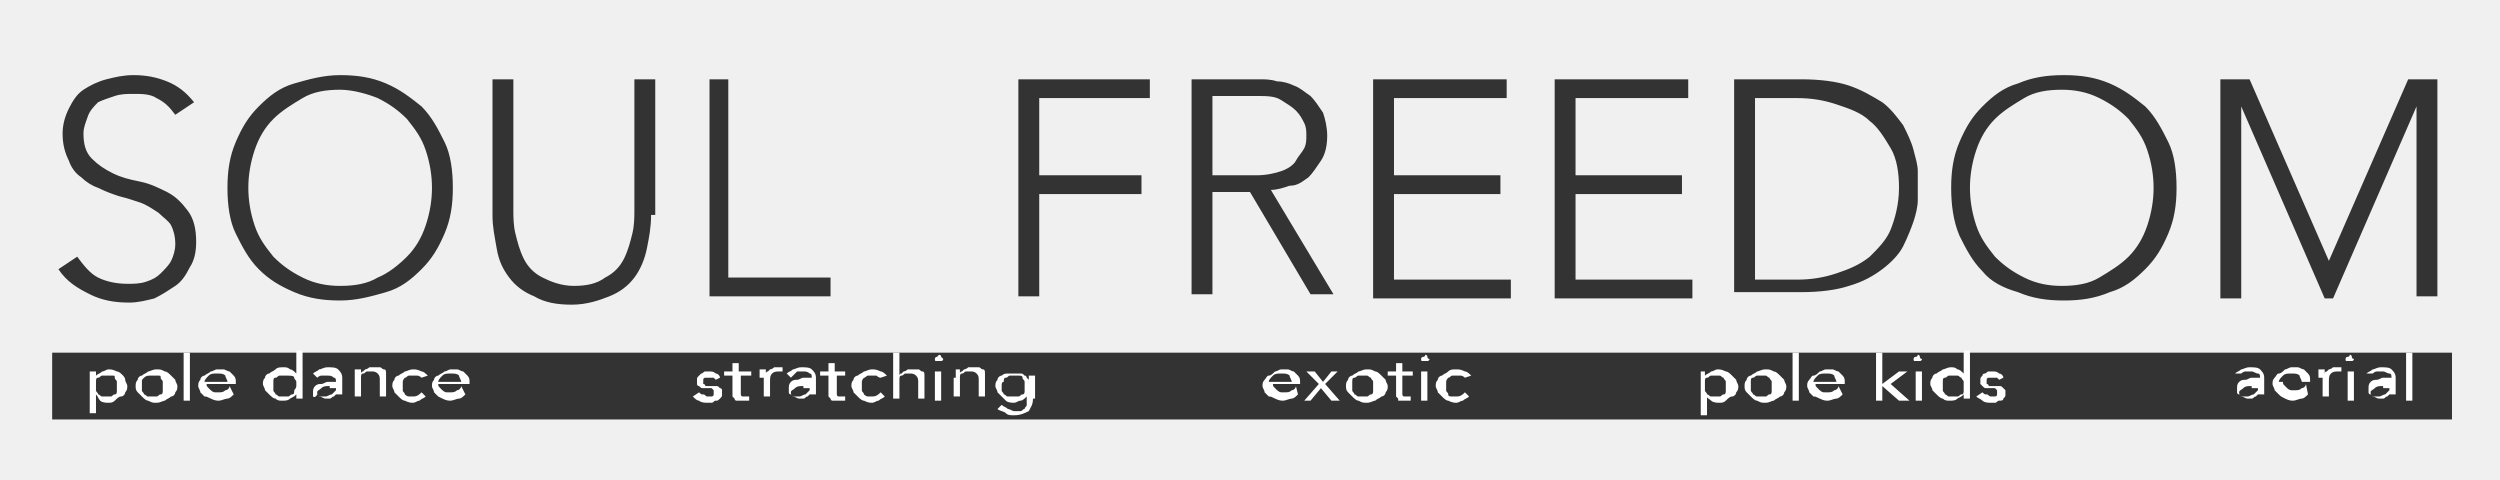
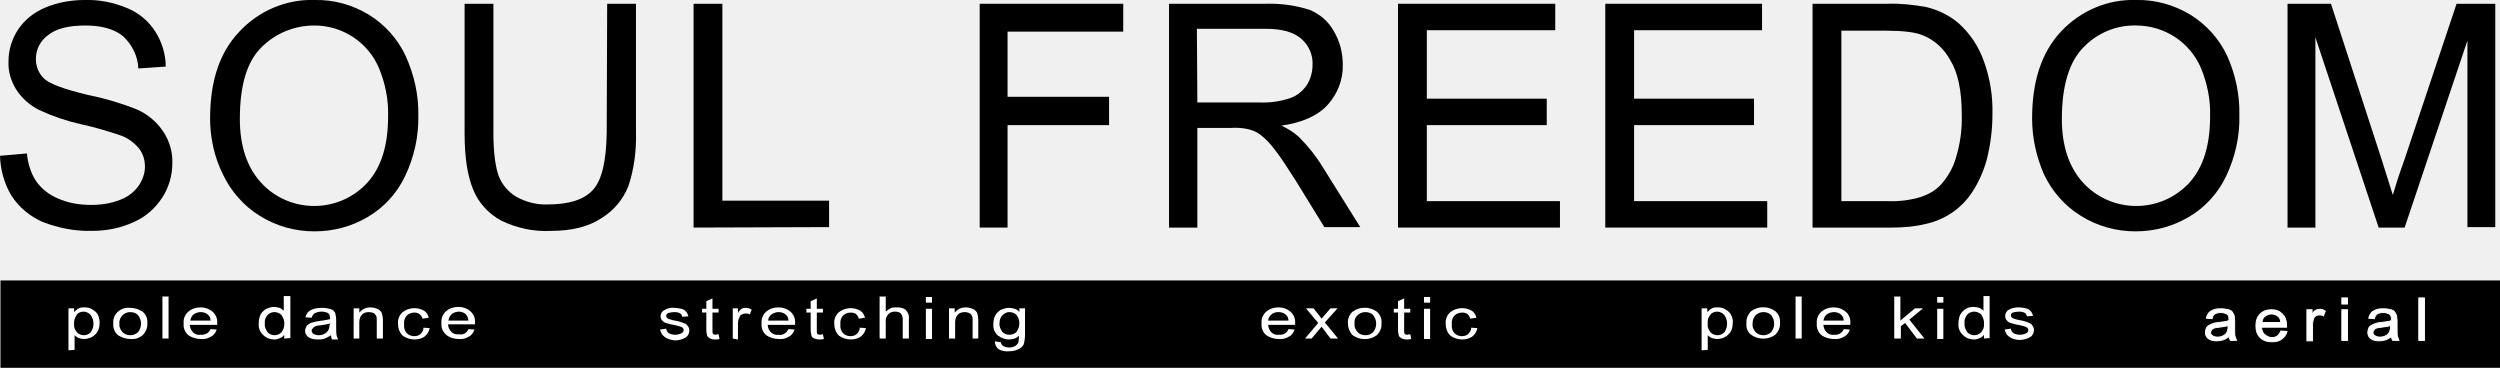
- <svg xmlns="http://www.w3.org/2000/svg" version="1.1" id="Слой_1" x="0" y="0" viewBox="0 0 119.8 23" xml:space="preserve">
-   <style>.st0{fill:#333}.st1{fill:#fff}</style>
-   <path class="st0" d="M2.5 16.9h115v3.2H2.5zM3.7 12.3c.3.4.6.8 1 1 .4.2.9.3 1.4.3.3 0 .6 0 .9-.1.3-.1.5-.2.7-.4.2-.2.4-.4.5-.6s.2-.5.2-.8c0-.4-.1-.7-.2-.9s-.4-.4-.6-.6c-.3-.2-.6-.4-.9-.5-.3-.1-.6-.2-1-.3-.3-.1-.6-.2-1-.4-.3-.1-.6-.3-.8-.5-.3-.2-.5-.5-.6-.8-.2-.4-.3-.8-.3-1.3 0-.4.1-.8.3-1.2.2-.4.4-.7.7-.9.3-.2.7-.4 1.1-.5.4-.1.8-.2 1.3-.2.6 0 1.1.1 1.6.3.5.2.9.5 1.3 1l-.9.6c-.3-.4-.5-.6-.9-.8-.3-.2-.7-.2-1.1-.2-.3 0-.6 0-.9.1-.3.1-.6.2-.8.3-.2.2-.4.4-.5.7s-.2.5-.2.8c0 .5.1.9.4 1.2.3.3.6.5 1 .7.4.2.8.3 1.3.4.5.1.9.3 1.3.5s.7.5 1 .9.4.9.4 1.5c0 .5-.1.9-.3 1.2-.2.4-.4.7-.7.9-.3.2-.6.4-1 .6-.4.1-.8.2-1.2.2-.7 0-1.3-.1-1.9-.4s-1.1-.6-1.5-1.2l.9-.6zM10.9 9c0-.8.1-1.5.4-2.2s.6-1.2 1.1-1.7c.5-.5 1-.9 1.7-1.1s1.4-.4 2.2-.4c.8 0 1.5.1 2.2.4s1.2.7 1.7 1.1c.5.5.8 1.1 1.1 1.7s.4 1.4.4 2.2-.1 1.5-.4 2.2c-.3.7-.6 1.2-1.1 1.7-.5.5-1 .9-1.7 1.1s-1.4.4-2.2.4c-.8 0-1.5-.1-2.2-.4s-1.2-.6-1.7-1.1c-.5-.5-.8-1.1-1.1-1.7-.3-.6-.4-1.4-.4-2.2zm1 0c0 .6.1 1.2.3 1.8.2.6.5 1 .9 1.5.4.4.8.7 1.4 1s1.2.4 1.8.4c.7 0 1.3-.1 1.8-.4.5-.2 1-.6 1.4-1 .4-.4.7-.9.9-1.5.2-.6.3-1.2.3-1.8s-.1-1.2-.3-1.8c-.2-.6-.5-1-.9-1.5-.4-.4-.8-.7-1.4-1-.5-.2-1.2-.4-1.8-.4-.7 0-1.3.1-1.8.4s-1 .6-1.4 1c-.4.4-.7.9-.9 1.5-.2.6-.3 1.2-.3 1.8zM31.2 10.3c0 .6-.1 1.1-.2 1.6s-.3 1-.6 1.4c-.3.4-.7.7-1.2.9s-1.1.4-1.8.4-1.3-.1-1.8-.4c-.5-.2-.9-.5-1.2-.9-.3-.4-.5-.8-.6-1.4s-.2-1-.2-1.6V3.8h1V10c0 .4 0 .8.1 1.2.1.4.2.8.4 1.2.2.4.5.7.9.9s.9.4 1.5.4 1.1-.1 1.5-.4c.4-.2.7-.5.9-.9.2-.4.3-.8.4-1.2.1-.4.1-.8.1-1.2V3.8h1v6.5zM33.9 3.8h1v9.5h4.9v.9H34V3.8zM48.9 3.8h6.2v.9h-5.3v3.7h4.9v.9h-4.9v4.9h-1V3.8zM57.1 3.8H60.4c.2 0 .5 0 .8.1.3 0 .6.1.8.2.3.1.5.3.8.5.2.2.4.5.6.8.1.3.2.7.2 1.1 0 .5-.1.9-.3 1.2-.2.3-.4.6-.6.8-.3.2-.5.4-.9.4-.3.1-.6.2-.9.2l3 5h-1.1l-2.9-4.9h-1.8v4.9h-1V3.8zm1 4.6h2.1c.5 0 .9-.1 1.2-.2.3-.1.6-.3.7-.5s.3-.4.4-.6c.1-.2.1-.4.1-.6 0-.2 0-.4-.1-.6-.1-.2-.2-.4-.4-.6-.2-.2-.4-.3-.7-.5s-.7-.2-1.2-.2h-2.1v3.8zM65.8 3.8h6.4v.9h-5.4v3.7h5.1v.9h-5.1v4.1h5.6v.9h-6.6V3.8zM74.5 3.8h6.4v.9h-5.4v3.7h5.1v.9h-5.1v4.1h5.6v.9h-6.6V3.8zM83.1 3.8h3.2c.9 0 1.7.1 2.3.3.6.2 1.1.5 1.6.8.4.3.7.7 1 1.1.2.4.4.8.5 1.2.1.4.2.7.2 1v1.4c0 .3-.1.7-.2 1s-.3.8-.5 1.2c-.2.4-.6.8-1 1.1-.4.3-.9.6-1.6.8-.6.2-1.4.3-2.3.3h-3.2V3.8zm1 9.6h2c.7 0 1.3-.1 1.9-.3.6-.2 1.1-.4 1.6-.8.4-.4.8-.8 1-1.3s.4-1.2.4-2c0-.7-.1-1.4-.4-1.9s-.6-1-1-1.3c-.4-.4-1-.6-1.6-.8-.6-.2-1.2-.3-1.9-.3h-2v8.7zM93.5 9c0-.8.1-1.5.4-2.2s.6-1.2 1.1-1.7c.5-.5 1-.9 1.7-1.1.7-.3 1.4-.4 2.2-.4s1.5.1 2.2.4c.7.3 1.2.7 1.7 1.1.5.5.8 1.1 1.1 1.7s.4 1.4.4 2.2-.1 1.5-.4 2.2c-.3.7-.6 1.2-1.1 1.7s-1 .9-1.7 1.1c-.7.3-1.4.4-2.2.4s-1.5-.1-2.2-.4c-.7-.2-1.3-.5-1.7-1-.5-.5-.8-1.1-1.1-1.7-.3-.7-.4-1.5-.4-2.3zm.9 0c0 .6.1 1.2.3 1.8s.5 1 .9 1.5c.4.4.8.7 1.4 1s1.2.4 1.8.4c.7 0 1.3-.1 1.8-.4s1-.6 1.4-1c.4-.4.7-.9.9-1.5s.3-1.2.3-1.8-.1-1.2-.3-1.8c-.2-.6-.5-1-.9-1.5-.4-.4-.8-.7-1.4-1s-1.2-.4-1.8-.4c-.7 0-1.3.1-1.8.4s-1 .6-1.4 1c-.4.4-.7.9-.9 1.5-.2.6-.3 1.2-.3 1.8zM106.3 3.8h1.5l3.8 8.7 3.8-8.7h1.4v10.4h-1V5.1l-4 9.2h-.4l-4-9.2v9.2h-1V3.8z" />
+ <svg xmlns="http://www.w3.org/2000/svg" version="1.1" id="Слой_1" x="0px" y="0px" viewBox="0 0 529.5 77.9" style="enable-background:new 0 0 529.5 77.9;" xml:space="preserve">
+   <style type="text/css">
+ 	.st0{fill:#FFFFFF;}
+ 	.st1{fill:#FFFFFF;stroke:#FFFFFF;stroke-width:0.2;stroke-miterlimit:10;}
+ </style>
  <g>
-     <path class="st1" d="M4.3 17.8h.3v.2c.1-.1.2-.1.3-.2.1 0 .2-.1.3-.1.1 0 .2 0 .4.1.1 0 .2.1.3.2 0 0 .1.1.1.2s.1.2.1.3 0 .2-.1.3c0 .1-.1.2-.2.2s-.2.1-.3.2-.2.1-.3.1c-.1 0-.3 0-.4-.1s-.1-.2-.2-.3v.9h-.3v-2zm.3.7v.2c0 .1.1.1.1.2.1 0 .1.1.2.1h.4c.1 0 .1-.1.2-.1s.1-.1.1-.2v-.2-.2c0-.1-.1-.1-.1-.2s0-.1-.1-.1h-.2-.3c-.1 0-.1.1-.2.1s-.1.1-.1.2v.2zM6.5 18.5c0-.1 0-.2.1-.3 0-.1.1-.2.2-.2.1-.1.2-.1.3-.2.1 0 .2-.1.4-.1s.2 0 .4.1c.1 0 .2.1.3.2l.2.2c0 .1.1.2.1.3s0 .2-.1.3c0 .1-.1.2-.2.2-.1.1-.2.1-.3.2-.1 0-.2.1-.4.1s-.2 0-.4-.1c-.1 0-.2-.1-.3-.2l-.2-.2c-.1-.1-.1-.2-.1-.3zm.3 0v.2c0 .1.1.1.1.2.1 0 .1.1.2.1h.4c.1 0 .1-.1.2-.1s.1-.1.1-.2v-.2-.2c0-.1-.1-.1-.1-.2s0-.1-.1-.1h-.2-.2c-.1 0-.2 0-.3.1s-.1.1-.1.2v.2zM8.8 16.9h.3v2.3h-.3v-2.3zM11.2 18.9c-.1.1-.2.2-.3.2-.1 0-.3.1-.4.1-.1 0-.2 0-.4-.1s-.2-.1-.3-.1l-.2-.2c0-.1-.1-.2-.1-.3 0-.1 0-.2.1-.3 0-.1.1-.2.2-.2.1-.1.2-.1.3-.2.1 0 .2-.1.3-.1h.3c.1 0 .2.1.3.1l.2.2c.1.1.1.2.1.3v.1H9.9c0 .1 0 .1.1.2l.1.1s.1.1.2.1h.2c.1 0 .2 0 .3-.1.1 0 .2-.1.2-.2l.2.4zm-.3-.6c0-.1-.1-.2-.1-.3-.1-.1-.2-.1-.4-.1s-.3 0-.4.1c-.1.1-.2.2-.2.3h1.1zM14.2 18.9c-.1.1-.1.1-.3.2-.1.1-.2.1-.4.1-.1 0-.2 0-.3-.1-.1 0-.2-.1-.3-.2l-.2-.2c0-.1-.1-.2-.1-.3s0-.2.1-.3c0-.1.1-.2.2-.2.1-.1.2-.1.3-.2s.2-.1.4-.1c.1 0 .2 0 .3.1.1 0 .2.1.3.2v-1.1h.3v2.3h-.3v-.2zm0-.4v-.2c0-.1-.1-.1-.1-.2s-.2-.1-.3-.1h-.2-.2c-.1 0-.1.1-.2.1s-.1.1-.1.2v.4c0 .1.1.1.1.2.1 0 .1.1.2.1h.4c.1 0 .1-.1.2-.1s.1-.1.1-.2c.1-.1.1-.2.1-.2zM15 17.9c.1-.1.2-.1.3-.2.1 0 .2-.1.4-.1s.4 0 .5.1.2.2.2.4V18.9h-.3v-.1-.1l-.2.2c-.1 0-.2.1-.3.1h-.2c-.1 0-.1 0-.2-.1-.1.2-.2.1-.2.1v-.2c0-.1 0-.2.1-.3s.2-.1.3-.1c.1 0 .2-.1.3-.1h.4c0-.1 0-.2-.1-.2-.1-.1-.2-.1-.3-.1h-.3c-.1 0-.2.1-.2.1l-.2-.2zm.8.6c-.2 0-.3 0-.4.1s-.2.1-.2.2 0 .1.1.2c.1 0 .2.1.3.1h.2c.1 0 .1-.1.2-.1l.1-.1V18.6h-.3zM17 18.1v-.2-.2h.3v.2s0-.1.1-.1l.1-.1s.1 0 .2-.1h.5c.1 0 .1.1.2.1s.1.1.1.2V19h-.3v-.8c0-.1 0-.2-.1-.3-.1-.1-.2-.1-.3-.1h-.2c-.1 0-.1.1-.2.1s-.1.1-.1.2V19H17v-.9zM20.2 18.1s-.1-.1-.2-.1h-.4c-.1 0-.1.1-.2.1 0 0-.1.1-.1.2v.4c0 .1.1.1.1.2 0 0 .1.1.2.1h.2c.2 0 .3-.1.4-.2l.2.2c-.1.1-.2.1-.3.2-.1 0-.2.1-.3.1-.1 0-.2 0-.4-.1-.1 0-.2-.1-.3-.2l-.2-.2c0-.1-.1-.2-.1-.3 0-.1 0-.2.1-.3 0-.1.1-.2.2-.2.1-.1.2-.1.3-.2.1 0 .2-.1.4-.1.1 0 .2 0 .4.1.1 0 .2.1.3.2l-.3.1zM22.3 18.9c-.1.1-.2.2-.3.2-.1 0-.3.1-.4.1-.1 0-.2 0-.4-.1L21 19l-.2-.2c0-.1-.1-.2-.1-.3 0-.1 0-.2.1-.3 0-.1.1-.2.2-.2.1-.1.2-.1.3-.2.1 0 .2-.1.3-.1h.3c.1 0 .2.1.3.1l.2.2c.1.1.1.2.1.3v.1H21c0 .1 0 .1.1.2l.1.1s.1.1.2.1h.2c.1 0 .2 0 .3-.1.1 0 .2-.1.2-.2l.2.4zm-.2-.6c0-.1-.1-.2-.1-.3-.1-.1-.2-.1-.4-.1s-.3 0-.4.1c-.1.1-.2.2-.2.3h1.1zM33.5 18.8c.1.1.1.1.2.1s.1.1.2.1h.2s.1 0 .1-.1v-.1-.1l-.1-.1H34 33.7c-.1 0-.1 0-.2-.1-.1 0-.1-.1-.1-.1v-.2c0-.1 0-.1.1-.2l.1-.1c.1 0 .1-.1.2-.1h.2c.1 0 .2 0 .3.1.1 0 .2.1.2.2l-.2.1-.1-.1H34h-.1-.1s-.1 0-.1.1v.2s.1 0 .1.1h.5c.1 0 .1 0 .2.1.1 0 .1.1.1.1v.2c0 .1 0 .1-.1.2s-.1.1-.2.1-.1.1-.2.1h-.2c-.1 0-.3 0-.4-.1-.1 0-.2-.1-.3-.2l.3-.2zM36 18h-.5V18.9s0 .1.1.1H35.9v.2H35.3c-.1 0-.1-.1-.1-.1l-.1-.1v-1h-.4v-.2h.4v-.4h.3v.4h.6v.2zM36.4 18.1v-.2-.2h.3v.2s0-.1.1-.1l.1-.1s.1 0 .2-.1h.4v.2h-.1c-.2 0-.3 0-.4.1-.1.1-.1.2-.1.4v.7h-.3v-.9zM37.7 17.9c.1-.1.2-.1.3-.2.1 0 .2-.1.4-.1s.4 0 .5.1.2.2.2.4V18.9h-.3v-.1-.1l-.2.2c-.1 0-.2.1-.3.1h-.2c-.1 0-.1 0-.2-.1-.1 0-.1-.1-.1-.1v-.2c0-.1 0-.2.1-.3s.2-.1.3-.1c.1 0 .2-.1.3-.1h.4c0-.1 0-.2-.1-.2-.1-.1-.2-.1-.3-.1h-.3l-.3.3-.2-.2zm.8.6c-.2 0-.3 0-.4.1s-.2.1-.2.2 0 .1.1.2c.1 0 .2.1.3.1h.2c.1 0 .1-.1.2-.1l.1-.1V18.6h-.3zM40.6 18h-.5V18.9s0 .1.1.1H40.5v.2H39.9c-.1 0-.1-.1-.1-.1l-.1-.1v-1h-.4v-.2h.4v-.4h.3v.4h.5v.2zM42.2 18.1c-.1 0-.2-.1-.2-.1h-.4c-.1 0-.1.1-.2.1 0 0-.1.1-.1.2v.4c0 .1.1.1.1.2 0 0 .1.1.2.1h.2c.2 0 .3-.1.4-.2l.2.2c-.1.1-.2.1-.3.2-.1 0-.2.1-.3.1-.1 0-.2 0-.4-.1-.1 0-.2-.1-.3-.2l-.2-.2c0-.1-.1-.2-.1-.3 0-.1 0-.2.1-.3 0-.1.1-.2.2-.2.1-.1.2-.1.3-.2.1 0 .2-.1.4-.1.1 0 .2 0 .4.1.1 0 .2.1.3.2l-.3.1zM42.8 16.9h.3V18s0-.1.1-.1l.1-.1s.1 0 .2-.1h.5c.1 0 .1.1.2.1s.1.1.1.2v1.1H44v-.8c0-.1 0-.2-.1-.3-.1-.1-.2-.1-.3-.1h-.2c-.1 0-.1.1-.2.1s-.1.1-.1.2V19.1h-.3v-2.2zM44.8 17.2s0-.1.1-.1l.1-.1s.1 0 .1.1l.1.1s0 .1-.1.1h-.2c-.1 0-.1 0-.1-.1zm0 .6h.3v1.4h-.3v-1.4zM45.8 18.1v-.2-.2h.2v.2s0-.1.1-.1l.1-.1s.1 0 .2-.1h.5c.1 0 .1.1.2.1s.1.1.1.2V19h-.3v-.8c0-.1 0-.2-.1-.3-.1-.1-.2-.1-.3-.1h-.2c-.1 0-.1.1-.2.1s-.1.1-.1.2V19h-.3v-.9zM49.5 19.1c0 .3-.1.4-.2.6-.2.1-.4.2-.7.2-.2 0-.3 0-.4-.1s-.3-.1-.4-.2l.2-.2c.1.1.2.1.3.2.1 0 .2.1.3.1h.3c.1 0 .1-.1.2-.1 0-.1.1-.1.1-.2V19c-.1.1-.2.2-.3.2s-.2.1-.3.1c-.1 0-.3 0-.4-.1L48 19l-.2-.2c0-.1-.1-.2-.1-.3 0-.1 0-.2.1-.3 0-.1.1-.2.2-.2.1-.1.2-.1.3-.1H48.9c.1 0 .1 0 .2.1.1 0 .1.1.1.1l.1.1V18h.3v1.1zm-1.5-.6v.2c0 .1.1.1.1.2.1 0 .1.1.2.1h.5c.1 0 .1-.1.2-.1s.1-.1.1-.2v-.2-.2c0-.1-.1-.1-.1-.2s-.1-.1-.2-.1h-.2-.2c-.1 0-.1.1-.2.1s-.1.1-.1.2c-.1 0-.1.1-.1.2zM62.2 18.9c-.1.1-.2.2-.3.2-.1 0-.3.1-.4.1-.1 0-.2 0-.4-.1s-.2-.1-.3-.1l-.2-.2c0-.1-.1-.2-.1-.3 0-.1 0-.2.1-.3s.1-.2.2-.2.2-.1.3-.2c.1 0 .2-.1.3-.1h.3c.1 0 .2.1.3.1l.2.2c.1.1.1.2.1.3v.1H61c0 .1 0 .1.1.2l.1.1s.1.1.2.1h.2c.1 0 .2 0 .3-.1.1 0 .2-.1.2-.2l.1.4zm-.3-.6c0-.1-.1-.2-.1-.3-.1-.1-.2-.1-.4-.1s-.3 0-.4.1c-.1.1-.2.2-.2.3h1.1zM63.2 18.4l-.6-.6h.4l.4.5.4-.5h.3l-.6.6.7.8h-.4l-.5-.6-.5.6h-.3l.7-.8zM64.5 18.5c0-.1 0-.2.1-.3 0-.1.1-.2.2-.2.1-.1.2-.1.3-.2.1 0 .2-.1.4-.1s.2 0 .4.1c.1 0 .2.1.3.2l.2.2c0 .1.1.2.1.3s0 .2-.1.3c0 .1-.1.2-.2.2-.1.1-.2.1-.3.2-.1 0-.2.1-.4.1s-.2 0-.4-.1c-.1 0-.2-.1-.3-.2l-.2-.2c-.1-.1-.1-.2-.1-.3zm.3 0v.2c0 .1.1.1.1.2.1 0 .1.1.2.1h.4c.1 0 .1-.1.2-.1s.1-.1.1-.2v-.2-.2c0-.1-.1-.1-.1-.2-.1 0-.1-.1-.2-.1h-.4c-.1 0-.1.1-.2.1s-.1.1-.1.2v.2zM67.7 18h-.5V18.9s0 .1.1.1H67.6v.2H67v-.1l-.1-.1v-1h-.4v-.2h.4v-.4h.3v.4h.5v.2zM68.1 17.2s0-.1.1-.1.1-.1.1-.1.1 0 .1.1.1.1.1.1 0 .1-.1.1h-.1-.1c-.1 0-.1 0-.1-.1zm0 .6h.3v1.4h-.3v-1.4zM70.2 18.1s-.1-.1-.2-.1h-.4c-.1 0-.1.1-.2.1 0 0-.1.1-.1.2v.4c0 .1.1.1.1.2s.1.1.2.1h.2c.2 0 .3-.1.4-.2l.2.2c-.1.1-.2.1-.3.2-.1 0-.2.1-.3.1-.1 0-.2 0-.4-.1-.1 0-.2-.1-.3-.2l-.2-.2c0-.1-.1-.2-.1-.3 0-.1 0-.2.1-.3 0-.1.1-.2.2-.2.1-.1.2-.1.3-.2s.2-.1.4-.1c.1 0 .2 0 .4.1.1 0 .2.1.3.2l-.3.1zM81.4 17.8h.3v.2c.1-.1.2-.1.3-.2.1 0 .2-.1.3-.1.1 0 .2 0 .4.1.1 0 .2.1.3.2l.2.2c0 .1.1.2.1.3s0 .2-.1.3c0 .1-.1.2-.2.2s-.2.1-.3.2-.2.1-.3.1c-.1 0-.3 0-.4-.1s-.2-.1-.2-.2v.9h-.3v-2.1zm.3.7v.2c0 .1.1.1.1.2.1 0 .1.1.2.1h.4c.1 0 .1-.1.2-.1s.1-.1.1-.2v-.2-.2c0-.1-.1-.1-.1-.2-.1 0-.1-.1-.2-.1H82c-.1 0-.1.1-.2.1s-.1.1-.1.2v.2zM83.6 18.5c0-.1 0-.2.1-.3 0-.1.1-.2.2-.2.1-.1.2-.1.3-.2.1 0 .2-.1.4-.1s.2 0 .4.1c.1 0 .2.1.3.2l.2.2c0 .1.1.2.1.3s0 .2-.1.3c0 .1-.1.2-.2.2-.1.1-.2.1-.3.2-.1 0-.2.1-.4.1s-.2 0-.4-.1c-.1 0-.2-.1-.3-.2l-.2-.2c-.1-.1-.1-.2-.1-.3zm.3 0v.2c0 .1.1.1.1.2.1 0 .1.1.2.1h.4c.1 0 .1-.1.2-.1s.1-.1.1-.2v-.2-.2c0-.1-.1-.1-.1-.2-.1 0-.1-.1-.2-.1h-.4c-.1 0-.1.1-.2.1s-.1.1-.1.2v.2zM85.9 16.9h.3v2.3h-.3v-2.3zM88.3 18.9c-.1.1-.2.2-.3.2-.1 0-.3.1-.4.1-.1 0-.2 0-.4-.1s-.2-.1-.3-.1l-.2-.2c0-.1-.1-.2-.1-.3 0-.1 0-.2.1-.3s.1-.2.2-.2.2-.1.3-.2c.1 0 .2-.1.3-.1h.3c.1 0 .2.1.3.1l.2.2c.1.1.1.2.1.3v.1H87c0 .1 0 .1.1.2l.1.1s.1.1.2.1h.2c.1 0 .2 0 .3-.1.1 0 .2-.1.2-.2l.2.4zm-.3-.6c0-.1-.1-.2-.1-.3-.1-.1-.2-.1-.4-.1s-.3 0-.4.1c-.1.1-.2.2-.2.3H88zM89.9 16.9h.3v1.5l.8-.6h.4l-.8.6.9.8H91l-.8-.7v.7h-.3v-2.3zM91.7 17.2s0-.1.1-.1.1-.1.1-.1.1 0 .1.1.1.1.1.1 0 .1-.1.1h-.1-.1c-.1 0-.1 0-.1-.1zm.1.6h.3v1.4h-.3v-1.4zM94.1 18.9c-.1.1-.1.1-.3.2-.1.1-.2.1-.4.1-.1 0-.2 0-.3-.1-.1 0-.2-.1-.3-.2l-.2-.2c0-.1-.1-.2-.1-.3s0-.2.1-.3c0-.1.1-.2.2-.2.1-.1.2-.1.3-.2.1 0 .2-.1.4-.1.1 0 .2 0 .3.1.1 0 .2.1.3.2v-1.1h.3v2.3h-.3v-.2zm0-.4v-.2c0-.1-.1-.1-.1-.2-.1 0-.1-.1-.2-.1h-.4c-.1 0-.1.1-.2.1s-.1.1-.1.2v.4c0 .1.1.1.1.2.1 0 .1.1.2.1h.4c.1 0 .1-.1.2-.1s.1-.1.1-.2v-.2zM95 18.8c.1.1.1.1.2.1s.1.1.2.1h.2s.1 0 .1-.1v-.1-.1l-.1-.1h-.1H95.2c-.1 0-.1 0-.2-.1l-.1-.1v-.2c0-.1 0-.1.1-.2 0-.1.1-.1.1-.1.1 0 .1-.1.2-.1h.2c.1 0 .2 0 .3.1.1 0 .2.1.2.2l-.2.1-.1-.1h-.2-.1-.1s-.1 0-.1.1v.2s.1 0 .1.1h.5c.1 0 .1 0 .2.1l.1.1v.2c0 .1 0 .1-.1.2 0 .1-.1.1-.2.1s-.1.1-.2.1h-.2c-.1 0-.3 0-.4-.1s-.2-.1-.3-.2l.3-.2zM107.1 17.9c.1-.1.2-.1.3-.2.1 0 .2-.1.4-.1s.4 0 .5.1.2.2.2.4V18.9h-.3v-.1-.1l-.2.2c-.1 0-.2.1-.3.1h-.2c-.1 0-.1 0-.2-.1-.1 0-.1-.1-.1-.1v-.2c0-.1 0-.2.1-.3s.2-.1.3-.1c.1 0 .2-.1.3-.1h.4c0-.1 0-.2-.1-.2s-.2-.1-.3-.1h-.3c-.1 0-.2.1-.2.1h-.3zm.8.6c-.2 0-.3 0-.4.1s-.2.1-.2.2 0 .1.1.2c.1 0 .2.1.3.1h.2c.1 0 .1-.1.2-.1l.1-.1V18.6h-.3zM110.6 18.9c-.1.1-.2.2-.3.2-.1 0-.3.1-.4.1-.1 0-.2 0-.4-.1s-.2-.1-.3-.2l-.2-.2c0-.1-.1-.2-.1-.3 0-.1 0-.2.1-.3s.1-.2.2-.2.2-.1.3-.2c.1 0 .2-.1.3-.1h.3c.1 0 .2.1.3.1l.2.2c.1.1.1.2.1.3v.1h-1.3c0 .1 0 .1.1.2l.1.1s.1.1.2.1h.2c.1 0 .2 0 .3-.1.1 0 .2-.1.2-.2l.1.5zm-.3-.6c0-.1-.1-.2-.1-.3-.1-.1-.2-.1-.4-.1s-.3 0-.4.1c-.1.1-.2.2-.2.3h1.1zM111.1 18.1v-.2-.2h.3v.2s0-.1.1-.1l.1-.1s.1 0 .2-.1h.4v.2h-.1c-.2 0-.3 0-.4.1s-.1.2-.1.4v.7h-.3v-.9zM112.4 17.2s0-.1.1-.1.1-.1.1-.1.1 0 .1.1.1.1.1.1 0 .1-.1.1h-.1-.1c-.1 0-.1 0-.1-.1zm.1.6h.3v1.4h-.3v-1.4zM113.4 17.9c.1-.1.2-.1.3-.2.1 0 .2-.1.4-.1s.4 0 .5.1.2.2.2.4V18.9h-.3v-.1-.1l-.2.2c-.1 0-.2.1-.3.1h-.2c-.1 0-.1 0-.2-.1-.1 0-.1-.1-.1-.1v-.2c0-.1 0-.2.1-.3s.2-.1.3-.1c.1 0 .2-.1.3-.1h.4c0-.1 0-.2-.1-.2s-.2-.1-.3-.1h-.3c-.1 0-.2.1-.2.1h-.3zm.8.6c-.2 0-.3 0-.4.1s-.2.1-.2.2 0 .1.1.2c.1 0 .2.1.3.1h.2c.1 0 .1-.1.2-.1l.1-.1V18.6h-.3zM115.3 16.9h.3v2.3h-.3v-2.3z" />
+     <path d="M0,33l5.7-0.5c0.2,2.1,0.8,4.1,1.9,5.8c1.1,1.6,2.7,2.9,4.6,3.7c2.2,1,4.6,1.4,7.1,1.4c2.1,0,4.2-0.3,6.2-1.1   c1.6-0.6,2.9-1.6,3.9-3c0.8-1.2,1.3-2.6,1.3-4c0-1.4-0.4-2.8-1.3-3.9c-1.1-1.3-2.5-2.3-4.1-2.8c-2.7-0.9-5.4-1.7-8.2-2.3   c-3.1-0.7-6-1.7-8.8-3c-2-1-3.7-2.5-4.9-4.4c-1.1-1.8-1.7-3.8-1.6-5.9c0-2.4,0.7-4.7,2-6.7c1.4-2.1,3.4-3.7,5.8-4.7   C12.2,0.5,15.1,0,17.9,0c3.1-0.1,6.1,0.5,9,1.7c2.5,1,4.6,2.8,6,5c1.4,2.2,2.2,4.8,2.2,7.4l-5.8,0.4c-0.1-2.6-1.3-5-3.2-6.8   c-1.8-1.5-4.5-2.3-8-2.3c-3.7,0-6.3,0.7-8,2.1c-1.6,1.2-2.5,3-2.5,5c0,1.6,0.6,3.1,1.8,4.2c1.2,1.1,4.2,2.2,9.2,3.4   c3.5,0.7,6.9,1.7,10.2,3c2.4,1,4.4,2.7,5.8,4.8c1.3,2,2,4.3,1.9,6.7c0,2.5-0.7,5-2.1,7.2c-1.5,2.3-3.5,4.1-6,5.2   c-2.8,1.3-5.8,1.9-8.9,1.9c-3.6,0.1-7.1-0.6-10.5-1.9c-2.7-1.2-5-3.1-6.6-5.6C0.9,38.9,0.1,36,0,33z" />
+     <path d="M44.5,25.1c0-7.9,2-14,6.2-18.4c4.1-4.4,9.9-6.9,15.9-6.7c4.1-0.1,8,1,11.5,3.1c3.4,2.1,6.1,5.1,7.8,8.7   c1.8,4,2.8,8.3,2.7,12.7c0.1,4.4-0.9,8.8-2.8,12.8c-1.7,3.6-4.5,6.7-8,8.7c-3.4,2-7.2,3-11.2,3c-4.1,0-8.1-1.1-11.6-3.3   c-3.4-2.1-6.1-5.2-7.8-8.8C45.4,33.3,44.5,29.2,44.5,25.1z M50.8,25.2c0,5.7,1.5,10.2,4.5,13.5c5.7,6.2,15.4,6.6,21.6,0.9   c0.3-0.3,0.6-0.6,0.9-0.9c3-3.3,4.4-8,4.4-14.1c0.1-3.5-0.6-6.9-1.9-10.1C78,9,72.6,5.4,66.6,5.4C62.4,5.4,58.4,7,55.4,10   C52.3,13,50.8,18.1,50.8,25.2L50.8,25.2z" />
+     <path d="M128.6,0.8h6.1v27.3c0.1,3.8-0.4,7.7-1.6,11.3c-1.1,2.8-3.1,5.2-5.7,6.8c-2.7,1.8-6.3,2.7-10.7,2.7   c-3.7,0.2-7.3-0.6-10.6-2.2c-2.7-1.5-4.8-3.8-5.9-6.6c-1.2-2.9-1.8-6.8-1.8-11.9V0.8h6.1v27.3c0,4.1,0.4,7.1,1.1,9.1   c0.7,1.9,2.1,3.5,3.8,4.5c2,1.1,4.3,1.7,6.6,1.6c4.5,0,7.7-1,9.6-3.1c1.9-2.1,2.8-6.1,2.9-12L128.6,0.8z" />
+     <path d="M146.9,48.2V0.8h6.1v41.7h22.6v5.6L146.9,48.2z" />
+     <polygon points="207.5,48.2 207.5,0.8 237.9,0.8 237.9,6.7 213.4,6.7 213.4,20.5 234.9,20.5 234.9,26.5 213.4,26.5 213.4,48.2  " />
+     <path d="M247.6,48.2V0.8H268c3.2-0.1,6.3,0.3,9.4,1.3c2.2,0.9,4,2.5,5.1,4.5c1.3,2.2,1.9,4.6,1.9,7.1c0.1,3.1-1.1,6.2-3.2,8.5   c-2.1,2.3-5.4,3.8-9.8,4.4c1.3,0.6,2.6,1.4,3.7,2.4c1.9,1.9,3.6,4,5,6.3l8,12.8h-7.6l-6.1-9.9c-1.8-2.8-3.2-5-4.4-6.5   c-0.9-1.2-1.9-2.3-3.1-3.2c-0.8-0.6-1.8-1-2.8-1.2c-1.1-0.2-2.3-0.3-3.4-0.2h-7.1v21.1H247.6z M253.6,21.7h13.1   c2.2,0.1,4.4-0.2,6.5-0.9c1.5-0.5,2.7-1.5,3.6-2.8c0.8-1.3,1.2-2.8,1.2-4.3c0.1-2.1-0.8-4.1-2.4-5.5c-1.6-1.4-4.1-2.1-7.5-2.1   h-14.6L253.6,21.7z" />
+     <path d="M296.1,48.2V0.8h33.3v5.6h-27.2v14.5h25.4v5.6h-25.4v16.1h28.2v5.6L296.1,48.2z" />
+     <path d="M340,48.2V0.8h33.2v5.6h-27.1v14.5h25.4v5.6h-25.4v16.1h28.2v5.6L340,48.2z" />
+     <path d="M383.9,48.2V0.8h15.9c2.7-0.1,5.5,0.2,8.2,0.7c2.5,0.6,4.8,1.7,6.8,3.4c2.5,2.2,4.3,5,5.4,8.1c1.3,3.6,1.9,7.4,1.8,11.2   c0,3.2-0.4,6.4-1.2,9.6c-0.7,2.5-1.7,4.8-3.1,6.9c-2.2,3.4-5.7,5.8-9.7,6.7c-2.4,0.6-4.9,0.8-7.4,0.8L383.9,48.2z M390,42.6h9.8   c2.4,0.1,4.8-0.2,7.1-0.9c1.5-0.5,2.9-1.3,4-2.4c1.6-1.7,2.8-3.8,3.4-6c0.9-3,1.3-6,1.2-9.1c0-4.9-0.8-8.8-2.4-11.4   c-1.3-2.4-3.3-4.3-5.8-5.3c-1.6-0.7-4.3-1-7.9-1H390V42.6z" />
+     <path d="M430.4,25.1c0-7.9,2-14,6.1-18.4c4.1-4.4,9.9-6.9,15.9-6.7c4-0.1,8,1,11.5,3.1c3.4,2.1,6.1,5.1,7.8,8.7   c1.8,4,2.7,8.3,2.6,12.7c0.1,4.4-0.9,8.8-2.8,12.8c-1.7,3.6-4.5,6.7-8,8.7c-3.4,2-7.2,3-11.2,3c-4.1,0-8.1-1.1-11.6-3.3   c-3.4-2.1-6.1-5.2-7.8-8.8C431.3,33.2,430.4,29.2,430.4,25.1z M436.7,25.2c0,5.7,1.5,10.2,4.5,13.5c5.7,6.2,15.4,6.6,21.6,0.9   c0,0,0.1-0.1,0.1-0.1c0.3-0.3,0.6-0.5,0.8-0.8c3-3.3,4.4-8,4.4-14.1c0.1-3.5-0.6-6.9-1.9-10.1c-2.3-5.5-7.7-9.1-13.8-9.1   c-4.2-0.1-8.2,1.6-11.1,4.6C438.3,13,436.7,18.1,436.7,25.2L436.7,25.2z" />
+     <path d="M484.5,48.2V0.8h9.2l10.9,33.5c1,3.1,1.7,5.5,2.2,7c0.5-1.7,1.3-4.3,2.5-7.6l11-32.9h8.2v47.3h-5.9V8.6l-13.3,39.6h-5.5   L490.4,7.9v40.3H484.5z" />
+     <rect x="0.1" y="59.4" width="529.4" height="18.5" />
+     <path class="st0" d="M14.5,74.2v-8.9h1.2v0.8c0.3-0.3,0.6-0.6,1-0.8c0.4-0.2,0.8-0.2,1.2-0.2c0.6,0,1.1,0.1,1.6,0.4   c0.5,0.3,0.9,0.6,1.2,1.1c0.3,0.6,0.4,1.2,0.4,1.8c0,1-0.3,1.9-1,2.5c-0.6,0.6-1.5,0.9-2.3,0.9c-0.4,0-0.8-0.1-1.1-0.2   c-0.3-0.1-0.6-0.3-0.9-0.6v3.1L14.5,74.2z M15.7,68.6c-0.1,0.7,0.2,1.3,0.6,1.8c0.8,0.8,2.1,0.8,2.9,0l0,0c0.8-1.1,0.8-2.6,0-3.7   c-0.4-0.4-0.9-0.7-1.5-0.7c-0.5,0-1.1,0.2-1.4,0.6C15.9,67.2,15.6,67.9,15.7,68.6L15.7,68.6z" />
+     <path class="st0" d="M24,68.5c-0.1-1,0.3-1.9,1-2.5c0.7-0.6,1.6-0.9,2.6-0.8c0.9,0,1.8,0.3,2.6,0.8c0.7,0.6,1.1,1.5,1,2.4   c0.1,1-0.3,1.9-1,2.6c-0.7,0.6-1.6,0.9-2.6,0.8c-0.9,0-1.8-0.3-2.6-0.8C24.3,70.4,23.9,69.5,24,68.5z M25.3,68.5   c-0.1,0.7,0.2,1.4,0.7,1.9c0.4,0.4,1,0.6,1.6,0.6c0.6,0,1.1-0.2,1.6-0.6c0.9-1.1,0.9-2.6,0-3.7c-0.4-0.4-1-0.6-1.6-0.6   c-0.6,0-1.1,0.2-1.6,0.6C25.5,67.2,25.2,67.9,25.3,68.5L25.3,68.5z" />
+     <path class="st0" d="M34.4,71.7v-8.9h1.3v8.9L34.4,71.7z" />
+     <path class="st0" d="M44.6,69.7l1.3,0.1c-0.2,0.6-0.6,1.2-1.2,1.5c-0.7,0.4-1.4,0.6-2.2,0.5c-0.9,0-1.9-0.3-2.6-0.8   c-0.7-0.6-1.1-1.5-1-2.5c-0.1-1,0.3-1.9,1-2.5c0.7-0.6,1.6-0.9,2.6-0.9c0.9,0,1.8,0.3,2.5,0.9c0.7,0.6,1.1,1.5,1,2.5v0.3h-5.8   c0,0.6,0.3,1.2,0.7,1.6c0.4,0.4,1,0.6,1.6,0.5C43.4,71,44.3,70.5,44.6,69.7z M40.3,67.9h4.3c0-0.5-0.2-0.9-0.5-1.2   c-0.4-0.4-1-0.6-1.6-0.6c-0.5,0-1.1,0.2-1.5,0.5C40.6,66.9,40.4,67.4,40.3,67.9z" />
+     <path class="st0" d="M60.2,71.7v-0.8c-0.2,0.3-0.5,0.6-0.9,0.7c-0.4,0.2-0.8,0.3-1.2,0.3c-0.9,0-1.7-0.3-2.3-0.9   c-0.7-0.6-1.1-1.5-1-2.5c0-0.6,0.1-1.3,0.4-1.9c0.3-0.5,0.7-0.9,1.2-1.2c0.5-0.2,1.1-0.4,1.6-0.4c0.4,0,0.8,0.1,1.2,0.2   c0.3,0.1,0.7,0.4,0.9,0.6v-3.1h1.4v8.9L60.2,71.7z M56.1,68.5c-0.1,0.7,0.2,1.3,0.6,1.9c0.8,0.8,2.1,0.8,2.9,0   c0.4-0.5,0.6-1.1,0.6-1.7c0.1-0.7-0.2-1.4-0.6-2c-0.4-0.4-1-0.6-1.5-0.6c-0.5,0-1,0.2-1.4,0.6C56.2,67.2,56,67.9,56.1,68.5   L56.1,68.5z" />
+     <path class="st0" d="M70.1,71c-0.4,0.3-0.9,0.5-1.3,0.7c-0.5,0.2-1,0.2-1.5,0.2c-0.7,0-1.4-0.1-2-0.5c-0.7-0.5-0.9-1.5-0.4-2.2   v-0.1c0.2-0.3,0.6-0.5,0.9-0.7c0.6-0.2,1.2-0.3,1.7-0.4c0.8-0.1,1.6-0.2,2.4-0.4v-0.3c0-0.3-0.1-0.7-0.3-0.9   c-0.4-0.3-1-0.4-1.5-0.4c-0.5,0-0.9,0.1-1.4,0.3c-0.3,0.2-0.6,0.6-0.7,1l-1.3-0.1c0.1-0.6,0.5-1.2,1.1-1.5c0.7-0.4,1.6-0.5,2.4-0.5   c0.6,0,1.3,0.1,1.9,0.3c0.4,0.1,0.7,0.4,0.9,0.8c0.1,0.5,0.2,0.9,0.2,1.4v1.5c0,0.6,0,1.3,0.1,1.9c0.1,0.3,0.2,0.5,0.3,0.8h-1.3   C70.2,71.5,70.1,71.3,70.1,71z M70,68.5c-0.7,0.2-1.4,0.3-2.1,0.4c-0.4,0-0.8,0.1-1.1,0.2c-0.2,0.1-0.4,0.2-0.5,0.4   C66.1,69.7,66,69.8,66,70c0,0.3,0.2,0.6,0.4,0.7c0.3,0.2,0.7,0.3,1.1,0.3c0.4,0,0.9-0.1,1.2-0.3c0.3-0.1,0.6-0.4,0.8-0.7   c0.2-0.4,0.3-0.8,0.3-1.2L70,68.5z" />
+     <path class="st0" d="M74.9,71.7v-6.4h1.2v0.9c0.3-0.3,0.6-0.6,1-0.8c0.4-0.2,0.9-0.3,1.4-0.3c0.4,0,0.8,0.1,1.1,0.2   c0.3,0.1,0.6,0.2,0.8,0.4c0.2,0.2,0.4,0.4,0.5,0.7c0.1,0.4,0.2,0.9,0.2,1.3v4h-1.3v-3.9c0-0.4,0-0.7-0.2-1   c-0.1-0.2-0.3-0.4-0.5-0.5c-0.3-0.1-0.6-0.2-0.9-0.2c-0.5,0-1.1,0.1-1.5,0.5c-0.4,0.4-0.6,1-0.6,1.6v3.5L74.9,71.7z" />
+     <path class="st0" d="M89.7,69.4l1.3,0.1c-0.1,0.7-0.5,1.3-1.1,1.8c-0.6,0.4-1.3,0.6-2.1,0.6c-0.9,0-1.8-0.3-2.5-0.8   c-0.7-0.7-1-1.6-1-2.5c-0.1-1,0.3-1.9,1-2.5c1.3-1,3.1-1.1,4.5-0.3c0.5,0.3,0.9,0.9,1,1.5l-1.3,0.2c-0.1-0.4-0.4-0.8-0.7-1   c-0.3-0.2-0.7-0.3-1-0.3c-0.6,0-1.2,0.2-1.6,0.6c-0.5,0.5-0.7,1.2-0.6,1.9c-0.1,0.7,0.1,1.4,0.6,1.9c0.4,0.4,1,0.6,1.5,0.6   c0.5,0,0.9-0.1,1.3-0.4C89.5,70.3,89.7,69.9,89.7,69.4z" />
+     <path class="st0" d="M99.2,69.7l1.3,0.1c-0.2,0.6-0.6,1.2-1.2,1.5c-0.7,0.4-1.4,0.6-2.2,0.5c-0.9,0-1.9-0.3-2.6-0.9   c-0.7-0.6-1.1-1.5-1-2.5c-0.1-1,0.3-1.9,1-2.5c0.7-0.6,1.6-0.9,2.6-0.9c0.9,0,1.8,0.3,2.5,0.9c0.7,0.6,1.1,1.5,1,2.5v0.3h-5.7   c0,0.6,0.3,1.2,0.7,1.6c0.4,0.4,1,0.6,1.6,0.5C98.1,71,98.9,70.5,99.2,69.7z M95,67.9h4.2c0-0.5-0.2-0.9-0.5-1.3   c-0.4-0.4-1-0.6-1.5-0.6c-0.5,0-1.1,0.2-1.5,0.5C95.3,66.9,95,67.4,95,67.9L95,67.9z" />
+     <path class="st0" d="M139.8,69.8l1.3-0.2c0,0.4,0.3,0.8,0.6,1c0.8,0.4,1.8,0.4,2.6,0c0.3-0.1,0.5-0.4,0.5-0.7   c0-0.3-0.2-0.5-0.4-0.6c-0.4-0.2-0.9-0.3-1.3-0.4c-0.7-0.1-1.4-0.3-2.1-0.5c-0.3-0.1-0.6-0.3-0.8-0.6c-0.2-0.2-0.3-0.5-0.3-0.8   c0-0.5,0.3-1.1,0.8-1.3c0.6-0.4,1.4-0.6,2.1-0.5c0.5,0,1,0.1,1.5,0.2c0.4,0.1,0.8,0.3,1,0.6c0.3,0.3,0.4,0.7,0.5,1l-1.3,0.1   c-0.1-0.7-0.7-1-1.7-1c-0.4,0-0.9,0.1-1.3,0.2c-0.2,0.1-0.4,0.3-0.4,0.6c0,0.2,0.2,0.5,0.4,0.6c0.5,0.2,0.9,0.3,1.4,0.4   c0.7,0.1,1.4,0.3,2.1,0.6c0.3,0.1,0.5,0.3,0.7,0.6c0.2,0.2,0.3,0.6,0.3,0.9c0,0.6-0.3,1.2-0.8,1.5c-0.7,0.4-1.5,0.6-2.3,0.6   C141.2,71.9,140.1,71.2,139.8,69.8z" />
+     <path class="st0" d="M152.2,70.8l0.2,1c-0.3,0.1-0.6,0.1-1,0.1c-0.4,0-0.7-0.1-1-0.2c-0.2-0.1-0.4-0.3-0.6-0.5   c-0.1-0.4-0.2-0.8-0.2-1.3v-3.7h-0.9v-0.8h0.9v-1.6l1.3-0.6v2.2h1.3v0.8h-1.3v3.8c0,0.2,0,0.5,0.1,0.7c0.2,0.2,0.4,0.2,0.6,0.2   C151.8,70.8,152,70.8,152.2,70.8z" />
+     <path class="st0" d="M155.2,71.7v-6.4h1.1v1c0.2-0.4,0.5-0.7,0.8-0.9c0.3-0.2,0.6-0.2,0.8-0.2c0.5,0,0.9,0.1,1.3,0.4l-0.4,1   c-0.3-0.2-0.6-0.2-0.9-0.2c-0.3,0-0.5,0.1-0.8,0.2c-0.2,0.1-0.4,0.3-0.5,0.6c-0.2,0.4-0.3,0.9-0.3,1.3v3.4L155.2,71.7z" />
+     <path class="st0" d="M167,69.7l1.3,0.1c-0.2,0.6-0.6,1.2-1.2,1.5c-0.7,0.4-1.4,0.6-2.2,0.5c-0.9,0-1.9-0.3-2.6-0.8   c-0.7-0.6-1.1-1.5-1-2.5c-0.1-1,0.3-1.9,1-2.5c0.7-0.6,1.6-0.9,2.6-0.9c0.9,0,1.8,0.3,2.5,0.9c0.7,0.6,1.1,1.5,1,2.5v0.3h-5.8   c0,0.6,0.3,1.2,0.7,1.6c0.4,0.4,1,0.6,1.6,0.5C165.8,71.1,166.6,70.5,167,69.7z M162.7,67.9h4.3c0-0.5-0.2-0.9-0.5-1.2   c-0.4-0.4-1-0.6-1.6-0.6c-0.5,0-1.1,0.2-1.5,0.5C163,66.9,162.7,67.4,162.7,67.9L162.7,67.9z" />
+     <path class="st0" d="M174.3,70.8l0.2,1c-0.3,0.1-0.6,0.1-1,0.1c-0.4,0-0.7-0.1-1-0.2c-0.3-0.1-0.5-0.3-0.6-0.5   c-0.1-0.4-0.2-0.8-0.2-1.3v-3.7h-0.9v-0.8h0.9v-1.6l1.3-0.6v2.2h1.3v0.8H173v3.8c0,0.2,0,0.5,0.1,0.7c0.2,0.2,0.4,0.2,0.6,0.2   L174.3,70.8z" />
+     <path class="st0" d="M182.1,69.4l1.3,0.1c-0.1,0.7-0.5,1.3-1.1,1.8c-0.6,0.4-1.3,0.6-2.1,0.6c-0.9,0-1.8-0.3-2.5-0.8   c-0.7-0.7-1-1.6-1-2.5c-0.1-1,0.3-1.9,1-2.5c1.3-1,3.1-1.1,4.5-0.3c0.5,0.3,0.9,0.9,1,1.5l-1.3,0.2c-0.1-0.4-0.3-0.7-0.6-1   c-0.3-0.2-0.7-0.3-1.1-0.3c-0.6,0-1.2,0.2-1.6,0.6c-0.5,0.5-0.7,1.2-0.6,1.9c-0.1,0.7,0.1,1.4,0.6,1.9c0.4,0.4,1,0.6,1.5,0.6   c0.5,0,0.9-0.1,1.3-0.4C181.9,70.3,182.1,69.9,182.1,69.4z" />
+     <path class="st0" d="M186.3,71.7v-8.9h1.3V66c0.3-0.3,0.7-0.5,1-0.7c0.4-0.2,0.8-0.2,1.3-0.2c0.7,0,1.4,0.1,1.9,0.5   c0.5,0.5,0.8,1.2,0.7,2v4.1h-1.3v-4.1c0-0.4-0.1-0.8-0.4-1.2c-0.3-0.3-0.8-0.4-1.2-0.4c-0.5,0-1,0.1-1.4,0.5   c-0.4,0.4-0.7,1-0.6,1.7v3.5L186.3,71.7z" />
+     <path class="st0" d="M196.1,64.1v-1.2h1.3v1.2H196.1z M196.1,71.8v-6.4h1.3v6.4L196.1,71.8z" />
+     <path class="st0" d="M201,71.7v-6.4h1.2v0.9c0.3-0.3,0.6-0.6,1-0.8c0.4-0.2,0.9-0.3,1.4-0.3c0.4,0,0.8,0.1,1.1,0.2   c0.3,0.1,0.6,0.2,0.8,0.4c0.2,0.2,0.4,0.4,0.5,0.7c0.1,0.4,0.2,0.9,0.2,1.3v4H206v-3.9c0-0.4,0-0.7-0.2-1c-0.1-0.2-0.3-0.4-0.5-0.5   c-0.3-0.1-0.6-0.2-0.9-0.2c-0.5,0-1.1,0.1-1.5,0.5c-0.4,0.4-0.6,1-0.6,1.6v3.5L201,71.7z" />
+     <path class="st0" d="M210.7,72.3l1.3,0.2c0,0.3,0.2,0.6,0.5,0.8c0.4,0.2,0.8,0.3,1.2,0.3c0.5,0,0.9-0.1,1.3-0.3   c0.3-0.2,0.6-0.5,0.7-0.8c0.1-0.5,0.1-0.9,0.1-1.4c-0.3,0.3-0.6,0.5-0.9,0.6c-0.4,0.1-0.8,0.2-1.2,0.2c-0.8,0-1.6-0.3-2.3-0.8   c-0.7-0.6-1.1-1.5-1-2.5c0-0.6,0.1-1.3,0.4-1.8c0.3-0.5,0.7-0.9,1.2-1.2c0.5-0.2,1.1-0.4,1.7-0.4c0.4,0,0.8,0.1,1.2,0.2   c0.4,0.1,0.8,0.4,1,0.7v-0.8h1.2v5.6c0,0.7-0.1,1.4-0.3,2.1c-0.3,0.5-0.7,0.8-1.2,1c-0.6,0.3-1.3,0.4-1.9,0.4   c-0.8,0.1-1.6-0.1-2.3-0.5C211,73.5,210.7,72.9,210.7,72.3z M211.7,68.4c-0.1,0.7,0.2,1.3,0.6,1.9c0.4,0.4,0.9,0.6,1.5,0.6   c0.6,0,1.1-0.2,1.5-0.6c0.8-1.1,0.8-2.6,0-3.6c-0.4-0.4-1-0.6-1.5-0.6c-0.5,0-1,0.2-1.4,0.6C211.9,67.1,211.7,67.8,211.7,68.4   L211.7,68.4z" />
+     <path class="st0" d="M272.9,69.7l1.3,0.1c-0.2,0.6-0.6,1.2-1.2,1.5c-0.7,0.4-1.4,0.6-2.2,0.5c-0.9,0-1.9-0.3-2.6-0.8   c-0.7-0.6-1.1-1.5-1-2.5c-0.1-1,0.3-1.9,1-2.5c0.7-0.6,1.6-0.9,2.6-0.9c0.9,0,1.8,0.3,2.5,0.9c0.7,0.6,1.1,1.5,1,2.5v0.3h-5.7   c0,0.6,0.3,1.2,0.7,1.6c0.4,0.4,1,0.6,1.6,0.5C271.8,71,272.6,70.5,272.9,69.7z M268.6,67.9h4.3c0-0.5-0.2-0.9-0.5-1.2   c-0.4-0.4-1-0.6-1.6-0.6c-0.5,0-1.1,0.1-1.5,0.5C268.9,66.9,268.6,67.4,268.6,67.9L268.6,67.9z" />
+     <path class="st0" d="M276.4,71.7l2.8-3.3l-2.6-3.1h1.6l1.2,1.5c0.2,0.3,0.4,0.5,0.5,0.7l0.6-0.7l1.3-1.5h1.5l-2.7,3l2.8,3.4h-1.6   l-1.5-2l-0.4-0.5l-2.1,2.5L276.4,71.7z" />
+     <path class="st0" d="M285.5,68.5c-0.1-1,0.3-1.9,1-2.5c1.5-1.1,3.6-1.1,5.1,0c0.7,0.6,1.1,1.5,1,2.4c0.1,1-0.3,1.9-1,2.6   c-1.5,1.1-3.6,1.1-5.1,0C285.9,70.4,285.5,69.5,285.5,68.5z M286.9,68.5c-0.1,0.7,0.2,1.4,0.7,1.9c0.4,0.4,1,0.6,1.6,0.6   c0.6,0,1.1-0.2,1.6-0.6c0.9-1.1,0.9-2.6,0-3.7c-0.4-0.4-1-0.6-1.6-0.6c-0.6,0-1.1,0.2-1.6,0.6C287,67.2,286.8,67.9,286.9,68.5   L286.9,68.5z" />
+     <path class="st0" d="M298.7,70.8l0.2,1c-0.3,0.1-0.6,0.1-1,0.1c-0.4,0-0.7-0.1-1-0.2c-0.2-0.1-0.4-0.3-0.6-0.5   c-0.1-0.4-0.2-0.8-0.2-1.3v-3.7h-0.9v-0.8h0.9v-1.6l1.3-0.6v2.2h1.3v0.8h-1.3v3.8c0,0.2,0,0.5,0.1,0.7c0.2,0.2,0.4,0.2,0.6,0.2   C298.3,70.8,298.5,70.8,298.7,70.8z" />
+     <path class="st0" d="M301.6,64.1v-1.2h1.3v1.2H301.6z M301.6,71.8v-6.4h1.3v6.4L301.6,71.8z" />
+     <path class="st0" d="M311.6,69.4l1.3,0.1c-0.1,0.7-0.5,1.3-1.1,1.8c-0.6,0.4-1.3,0.6-2.1,0.6c-0.9,0-1.8-0.3-2.5-0.8   c-0.7-0.7-1-1.6-1-2.5c-0.1-1,0.3-1.9,1-2.5c1.3-1,3.1-1.1,4.5-0.3c0.5,0.3,0.9,0.9,1,1.5l-1.3,0.2c-0.1-0.4-0.3-0.7-0.6-1   c-0.3-0.2-0.7-0.3-1.1-0.3c-0.6,0-1.2,0.2-1.6,0.6c-0.5,0.5-0.7,1.2-0.6,1.9c-0.1,0.7,0.1,1.4,0.6,1.9c0.4,0.4,1,0.6,1.5,0.6   c0.5,0,0.9-0.1,1.3-0.4C311.4,70.3,311.6,69.9,311.6,69.4z" />
+     <path class="st0" d="M360.4,74.2v-8.9h1.2v0.8c0.3-0.3,0.6-0.6,1-0.8c0.4-0.2,0.8-0.2,1.2-0.2c0.6,0,1.1,0.1,1.6,0.4   c0.5,0.3,0.9,0.6,1.2,1.1c0.3,0.6,0.5,1.2,0.4,1.8c0,1-0.3,1.9-1,2.5c-0.6,0.6-1.5,0.9-2.3,0.9c-0.4,0-0.8-0.1-1.1-0.2   c-0.3-0.1-0.6-0.3-0.9-0.6v3.1L360.4,74.2z M361.7,68.6c-0.1,0.7,0.2,1.3,0.6,1.8c0.8,0.8,2.1,0.8,2.9,0l0,0c0.8-1.1,0.8-2.6,0-3.7   c-0.4-0.4-0.9-0.7-1.5-0.7c-0.5,0-1.1,0.2-1.4,0.6C361.8,67.2,361.6,67.9,361.7,68.6L361.7,68.6z" />
+     <path class="st0" d="M369.9,68.5c-0.1-1,0.3-1.9,1-2.6c1.5-1.1,3.6-1.1,5.1,0c0.7,0.6,1.1,1.5,1,2.4c0.1,1-0.3,1.9-1,2.6   c-1.5,1.1-3.6,1.1-5.1,0C370.2,70.4,369.8,69.5,369.9,68.5z M371.2,68.5c-0.1,0.7,0.2,1.4,0.7,1.9c0.4,0.4,1,0.6,1.6,0.6   c0.6,0,1.1-0.2,1.6-0.6c0.9-1.1,0.9-2.6,0-3.7c-0.4-0.4-1-0.6-1.6-0.6c-0.6,0-1.1,0.2-1.6,0.6C371.4,67.2,371.2,67.9,371.2,68.5   L371.2,68.5z" />
+     <path class="st0" d="M380.3,71.7v-8.9h1.3v8.9L380.3,71.7z" />
+     <path class="st0" d="M390.5,69.7l1.3,0.1c-0.2,0.6-0.6,1.2-1.2,1.5c-0.7,0.4-1.4,0.6-2.2,0.5c-0.9,0-1.9-0.3-2.6-0.8   c-0.7-0.6-1.1-1.5-1-2.5c-0.1-1,0.3-1.9,1-2.5c0.7-0.6,1.6-0.9,2.6-0.9c0.9,0,1.8,0.3,2.5,0.9c0.7,0.6,1.1,1.5,1,2.5v0.3h-5.7   c0,0.6,0.3,1.2,0.7,1.6c0.4,0.4,1,0.6,1.6,0.5C389.4,71,390.2,70.5,390.5,69.7z M386.2,67.9h4.3c0-0.5-0.2-0.9-0.5-1.2   c-0.4-0.4-1-0.6-1.6-0.6c-0.5,0-1.1,0.2-1.5,0.5C386.5,66.9,386.3,67.4,386.2,67.9L386.2,67.9z" />
+     <path class="st0" d="M401.2,71.7v-8.9h1.3v5.1l3.1-2.6h1.7l-2.9,2.4l3.2,4h-1.6l-2.5-3.3l-0.9,0.7v2.6L401.2,71.7z" />
+     <path class="st0" d="M410.3,64.1v-1.2h1.3v1.2H410.3z M410.3,71.8v-6.4h1.3v6.4L410.3,71.8z" />
+     <path class="st0" d="M420.2,71.7v-0.8c-0.2,0.3-0.5,0.6-0.9,0.7c-0.4,0.2-0.8,0.3-1.2,0.3c-0.9,0-1.7-0.3-2.3-0.9   c-0.7-0.6-1.1-1.5-1-2.5c0-0.6,0.1-1.3,0.4-1.9c0.3-0.5,0.7-0.9,1.2-1.2c0.5-0.3,1.1-0.4,1.6-0.4c0.4,0,0.8,0.1,1.2,0.2   c0.3,0.1,0.7,0.4,0.9,0.6v-3.1h1.3v8.9L420.2,71.7z M416.1,68.5c-0.1,0.7,0.2,1.3,0.6,1.9c0.8,0.8,2.1,0.8,2.9,0   c0.4-0.5,0.7-1.1,0.6-1.8c0.1-0.7-0.2-1.4-0.6-2c-0.4-0.4-1-0.6-1.5-0.6c-0.5,0-1,0.2-1.4,0.6C416.2,67.2,416,67.8,416.1,68.5   L416.1,68.5z" />
+     <path class="st0" d="M424.6,69.8l1.3-0.2c0,0.4,0.3,0.8,0.6,1c0.8,0.4,1.8,0.4,2.6,0c0.3-0.1,0.5-0.4,0.5-0.7   c0-0.3-0.2-0.5-0.4-0.6c-0.4-0.2-0.9-0.3-1.3-0.4c-0.7-0.1-1.4-0.3-2.1-0.5c-0.3-0.1-0.6-0.3-0.8-0.6c-0.2-0.2-0.3-0.5-0.3-0.9   c0-0.5,0.3-1.1,0.8-1.3c0.6-0.4,1.4-0.5,2.1-0.5c0.5,0,1,0.1,1.5,0.2c0.4,0.1,0.8,0.3,1,0.6c0.3,0.3,0.4,0.7,0.5,1l-1.3,0.1   c-0.1-0.7-0.7-1-1.7-1c-0.4,0-0.9,0.1-1.3,0.2c-0.2,0.1-0.4,0.3-0.4,0.6c0,0.2,0.2,0.5,0.4,0.6c0.5,0.2,0.9,0.3,1.4,0.4   c0.7,0.1,1.4,0.3,2.1,0.6c0.3,0.1,0.5,0.3,0.7,0.6c0.2,0.3,0.3,0.6,0.3,0.9c0,0.6-0.3,1.2-0.8,1.5c-0.7,0.4-1.5,0.6-2.3,0.6   C426,71.9,424.9,71.2,424.6,69.8z" />
+     <g>
+       <path class="st1" d="M472.1,71.3c-0.5,0.3-0.9,0.6-1.3,0.7c-0.4,0.1-0.9,0.2-1.3,0.2c-0.8,0-1.4-0.2-1.8-0.5    c-0.4-0.3-0.6-0.8-0.6-1.3c0-0.3,0.1-0.6,0.2-0.9s0.4-0.5,0.6-0.6s0.6-0.3,0.9-0.4c0.2-0.1,0.6-0.1,1.1-0.2c1-0.1,1.7-0.2,2.2-0.4    c0-0.2,0-0.2,0-0.3c0-0.4-0.1-0.8-0.3-1c-0.3-0.2-0.8-0.4-1.4-0.4c-0.6,0-1,0.1-1.3,0.3c-0.3,0.2-0.5,0.5-0.6,1l-1.2-0.1    c0.1-0.5,0.3-0.8,0.5-1.1c0.2-0.3,0.6-0.5,1.1-0.7c0.5-0.2,1-0.2,1.6-0.2c0.6,0,1.1,0.1,1.5,0.2c0.4,0.1,0.7,0.3,0.8,0.5    s0.3,0.4,0.4,0.8c0,0.2,0.1,0.5,0.1,1v1.5c0,1,0,1.7,0.1,1.9c0.1,0.3,0.2,0.5,0.3,0.8h-1.3C472.3,71.9,472.2,71.7,472.1,71.3z     M472,68.9c-0.4,0.2-1.1,0.3-2,0.4c-0.5,0.1-0.9,0.1-1.1,0.2s-0.4,0.2-0.5,0.4s-0.2,0.3-0.2,0.5c0,0.3,0.1,0.5,0.4,0.7    s0.6,0.3,1.1,0.3c0.5,0,0.9-0.1,1.2-0.3c0.4-0.2,0.6-0.4,0.8-0.8c0.1-0.2,0.2-0.6,0.2-1.1V68.9z" />
+       <path class="st1" d="M483.1,70.1l1.3,0.1c-0.2,0.7-0.6,1.2-1.1,1.6c-0.5,0.4-1.2,0.6-2.1,0.6c-1,0-1.9-0.3-2.5-0.9    c-0.6-0.6-0.9-1.4-0.9-2.5c0-1.1,0.3-1.9,0.9-2.5s1.4-0.9,2.4-0.9c1,0,1.7,0.3,2.3,0.9s0.9,1.4,0.9,2.5c0,0.1,0,0.2,0,0.3H479    c0,0.7,0.3,1.3,0.7,1.6s0.9,0.6,1.5,0.6c0.4,0,0.8-0.1,1.1-0.3C482.7,70.9,482.9,70.5,483.1,70.1z M479.1,68.3h4    c-0.1-0.5-0.2-1-0.5-1.2c-0.4-0.4-0.9-0.6-1.5-0.6c-0.6,0-1,0.2-1.4,0.5C479.4,67.2,479.1,67.7,479.1,68.3z" />
+       <path class="st1" d="M488.6,72.1v-6.5h1.1v1c0.3-0.5,0.5-0.8,0.8-0.9c0.2-0.1,0.5-0.2,0.8-0.2c0.4,0,0.8,0.1,1.2,0.4l-0.4,1    c-0.3-0.2-0.6-0.2-0.9-0.2c-0.3,0-0.5,0.1-0.7,0.2c-0.2,0.1-0.4,0.3-0.5,0.6c-0.1,0.4-0.2,0.8-0.2,1.3v3.4H488.6z" />
+       <path class="st1" d="M496,64.4v-1.3h1.2v1.3H496z M496,72.1v-6.5h1.2v6.5H496z" />
+       <path class="st1" d="M506.5,71.3c-0.5,0.3-0.9,0.6-1.3,0.7c-0.4,0.1-0.9,0.2-1.3,0.2c-0.8,0-1.4-0.2-1.8-0.5    c-0.4-0.3-0.6-0.8-0.6-1.3c0-0.3,0.1-0.6,0.2-0.9s0.4-0.5,0.6-0.6s0.6-0.3,0.9-0.4c0.2-0.1,0.6-0.1,1.1-0.2c1-0.1,1.7-0.2,2.2-0.4    c0-0.2,0-0.2,0-0.3c0-0.4-0.1-0.8-0.3-1c-0.3-0.2-0.8-0.4-1.4-0.4c-0.6,0-1,0.1-1.3,0.3c-0.3,0.2-0.5,0.5-0.6,1l-1.2-0.1    c0.1-0.5,0.3-0.8,0.5-1.1c0.2-0.3,0.6-0.5,1.1-0.7c0.5-0.2,1-0.2,1.6-0.2c0.6,0,1.1,0.1,1.5,0.2c0.4,0.1,0.7,0.3,0.8,0.5    s0.3,0.4,0.4,0.8c0,0.2,0.1,0.5,0.1,1v1.5c0,1,0,1.7,0.1,1.9c0.1,0.3,0.2,0.5,0.3,0.8h-1.3C506.6,71.9,506.6,71.7,506.5,71.3z     M506.4,68.9c-0.4,0.2-1.1,0.3-2,0.4c-0.5,0.1-0.9,0.1-1.1,0.2s-0.4,0.2-0.5,0.4s-0.2,0.3-0.2,0.5c0,0.3,0.1,0.5,0.4,0.7    s0.6,0.3,1.1,0.3c0.5,0,0.9-0.1,1.2-0.3c0.4-0.2,0.6-0.4,0.8-0.8c0.1-0.2,0.2-0.6,0.2-1.1V68.9z" />
+       <path class="st1" d="M512.3,72.1v-9h1.2v9H512.3z" />
+     </g>
  </g>
</svg>
